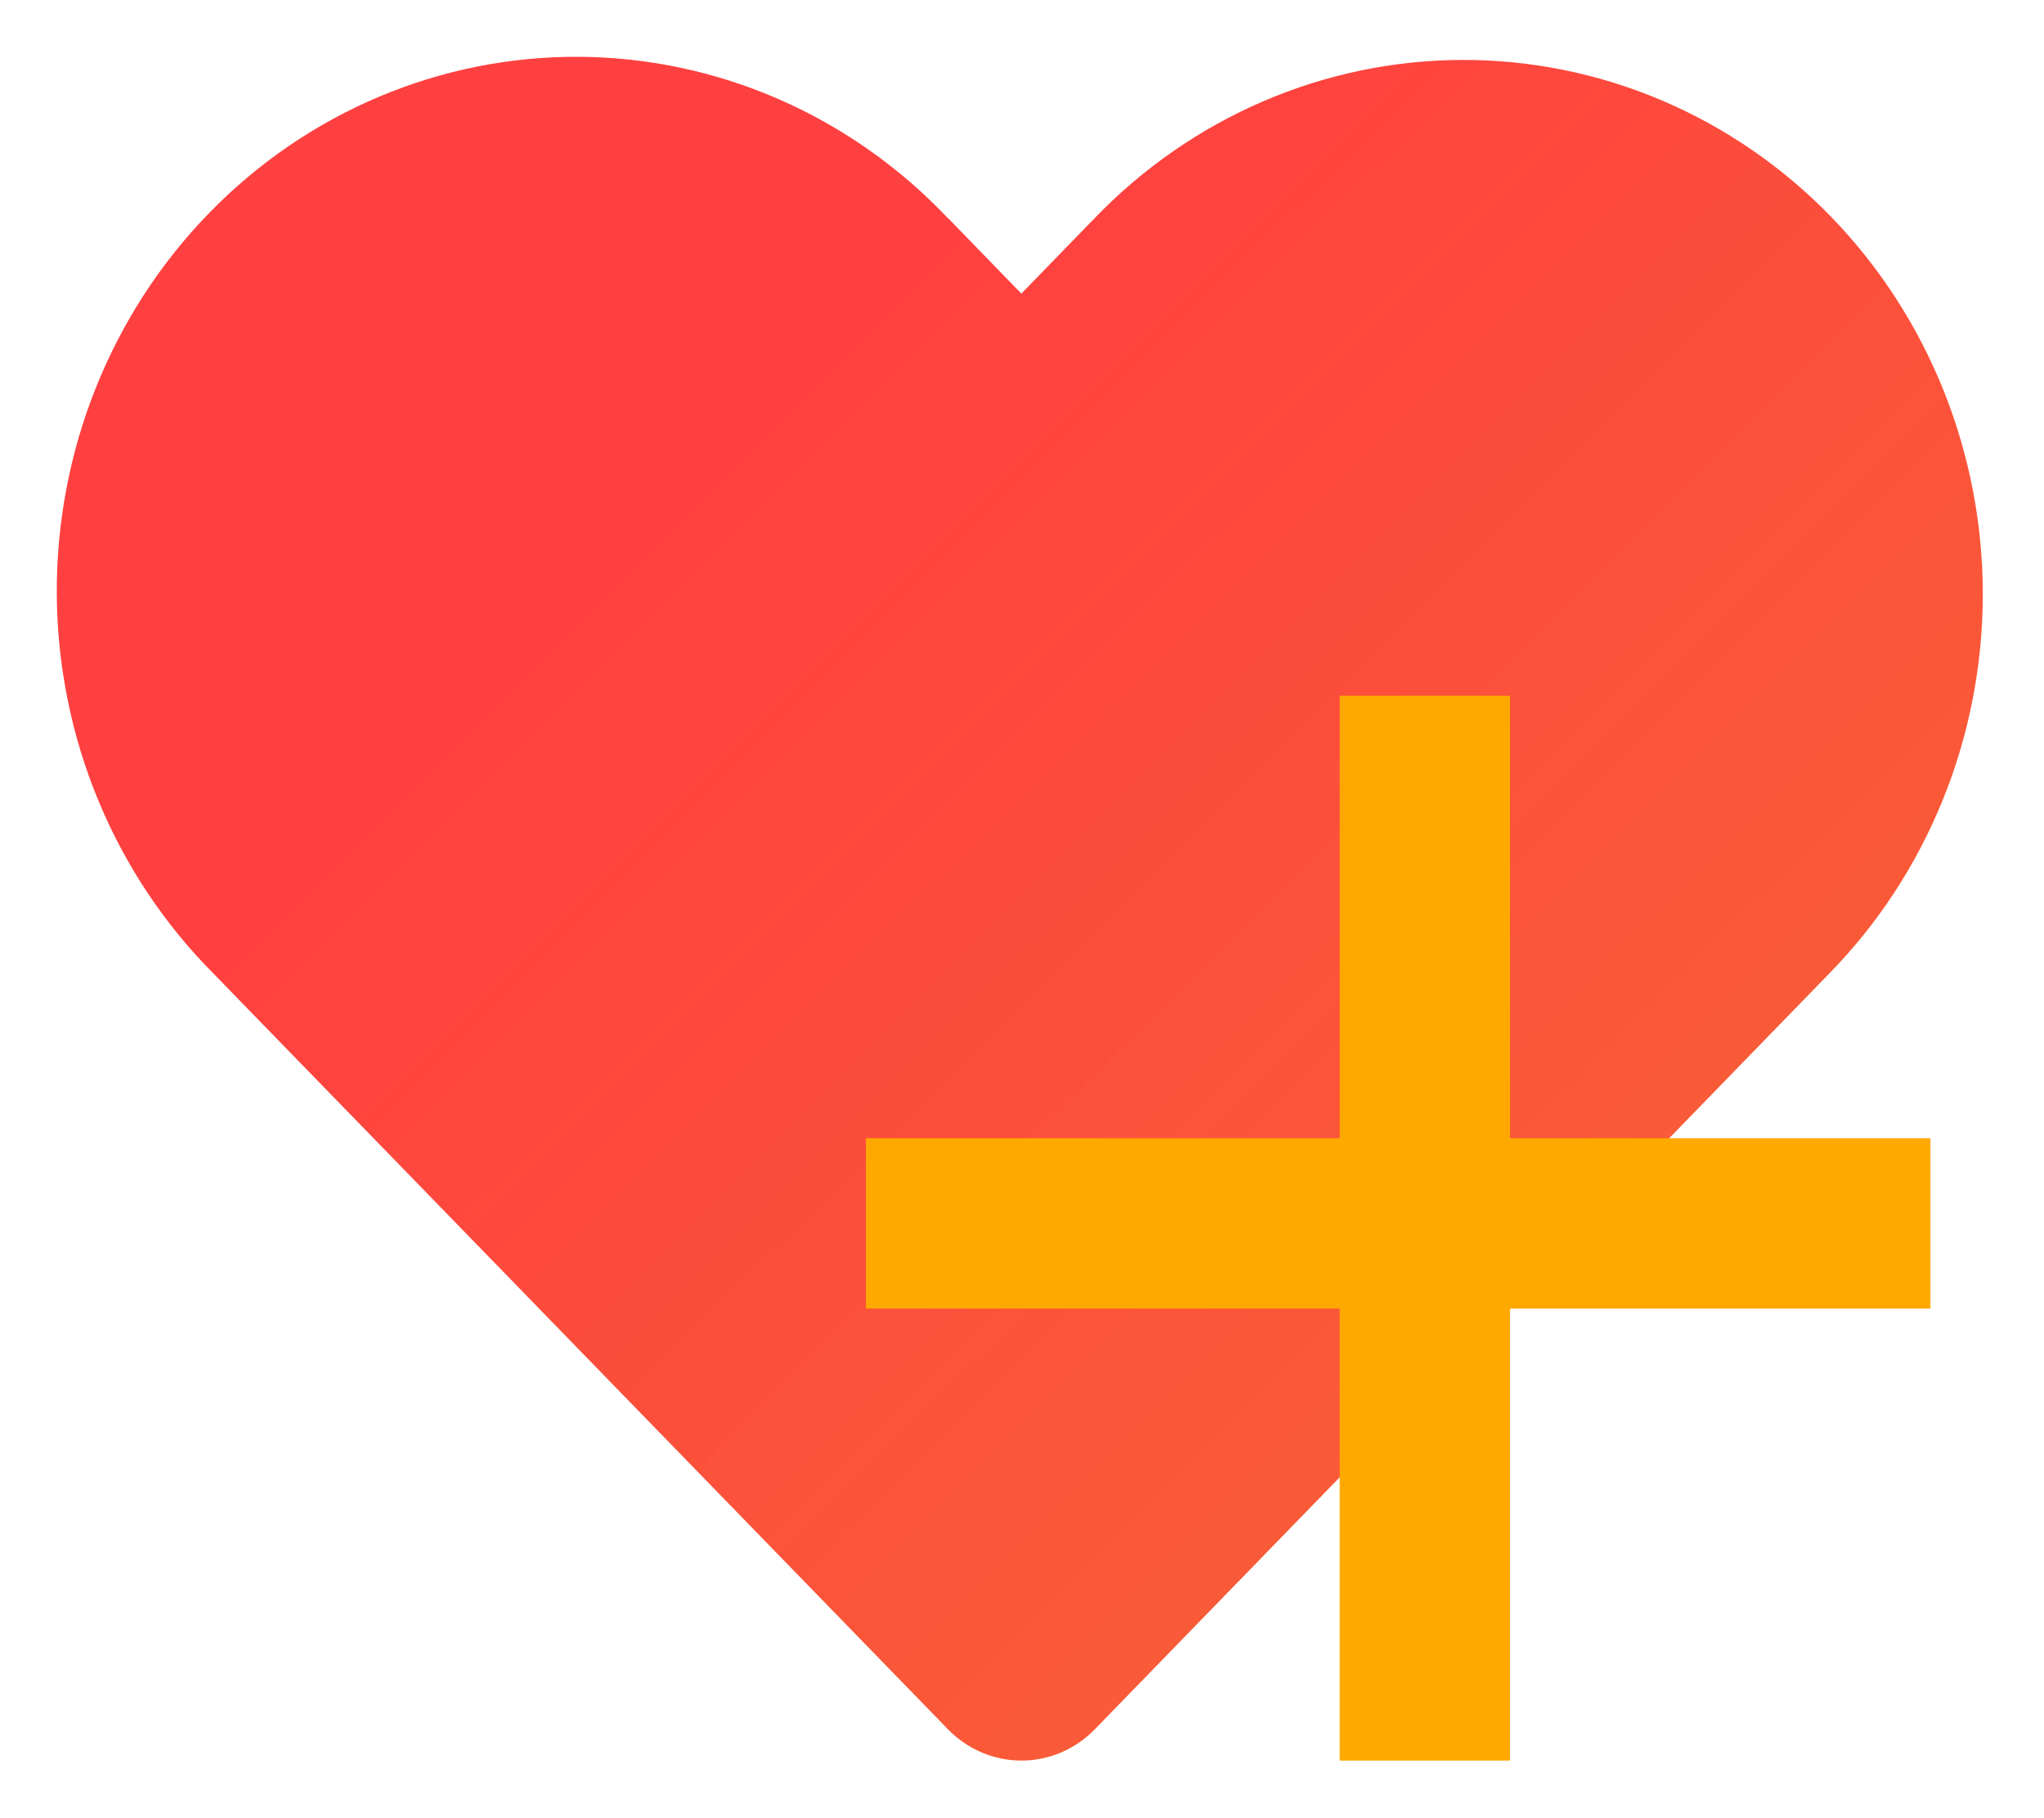
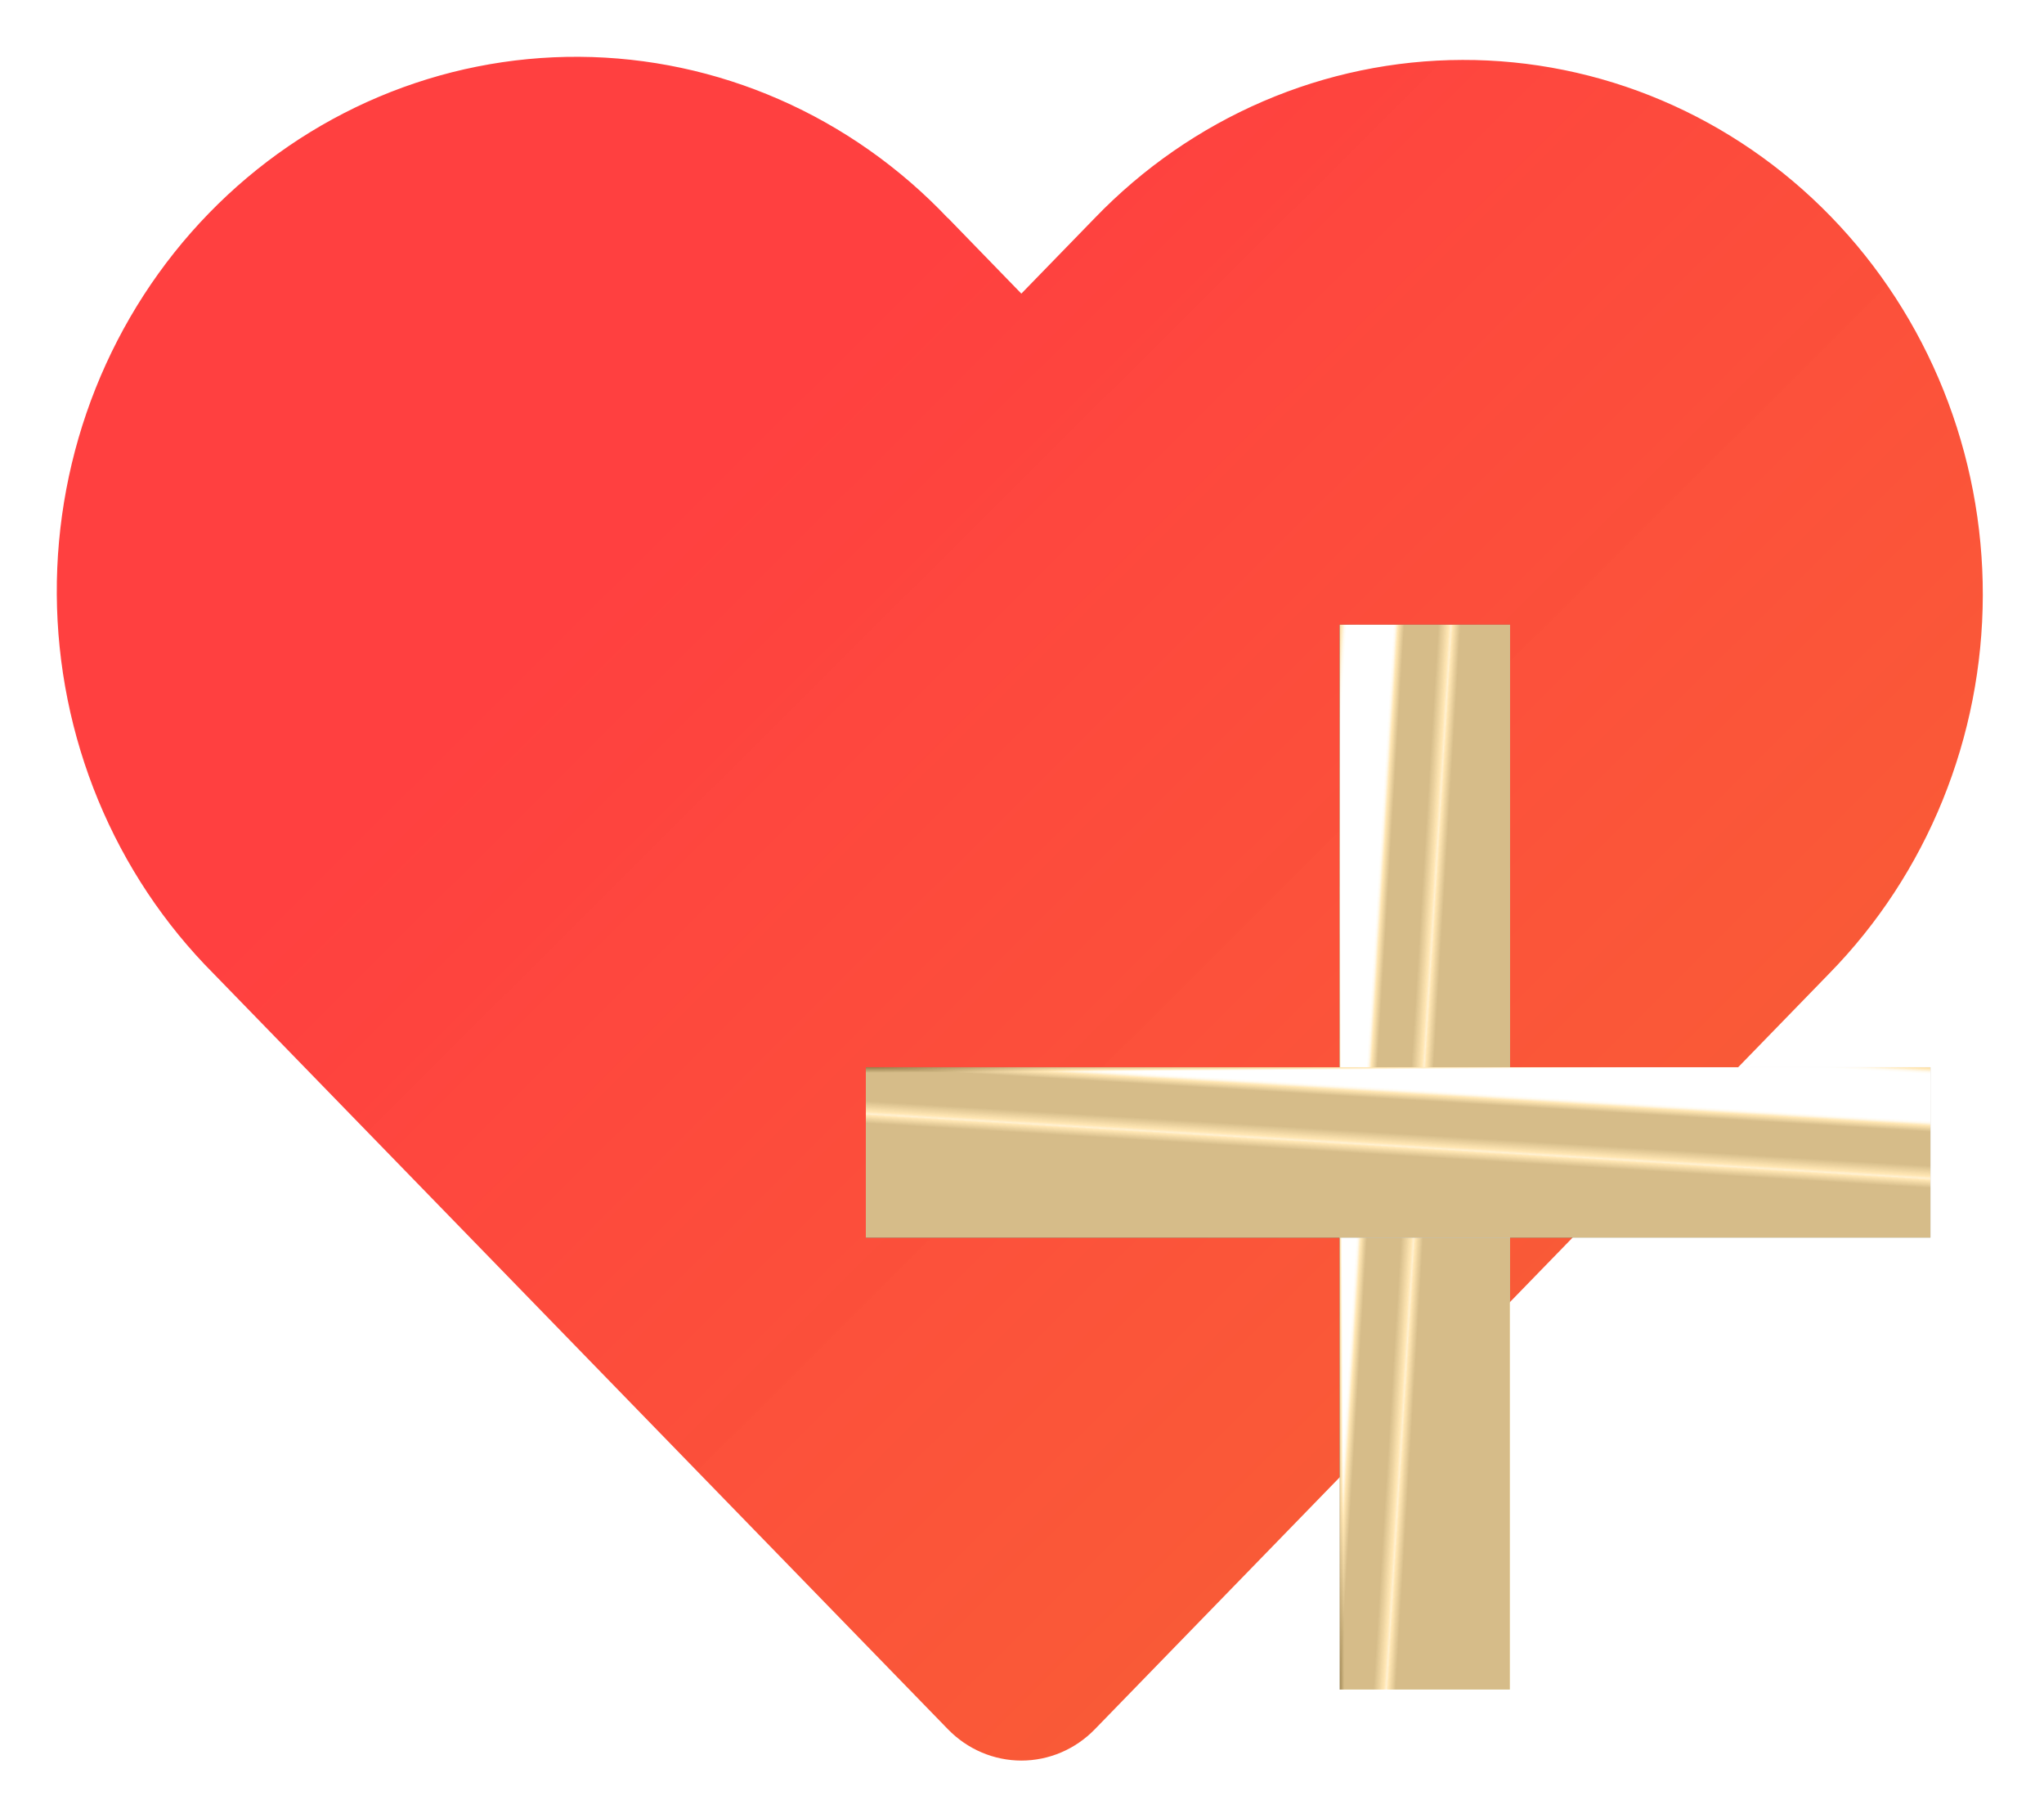
<svg xmlns="http://www.w3.org/2000/svg" width="144" height="128" viewBox="0 0 144 128" fill="none">
-   <path d="M66.781 15.352L71.954 20.68L77.126 15.359C80.518 11.84 84.552 9.044 88.996 7.133C93.441 5.221 98.209 4.232 103.027 4.221C107.844 4.21 112.616 5.178 117.069 7.069C121.522 8.961 125.568 11.738 128.974 15.242C132.381 18.746 135.081 22.908 136.92 27.488C138.758 32.069 139.699 36.978 139.689 41.933C139.678 46.889 138.716 51.794 136.858 56.366C135 60.938 132.282 65.087 128.861 68.576L77.133 121.793C76.454 122.492 75.647 123.048 74.759 123.426C73.871 123.805 72.919 124 71.957 124C70.996 124 70.044 123.805 69.155 123.426C68.267 123.048 67.46 122.492 66.781 121.793L15.046 68.576C11.579 65.098 8.816 60.947 6.92 56.363C5.024 51.779 4.032 46.853 4.001 41.871C3.97 36.89 4.901 31.951 6.739 27.343C8.578 22.734 11.289 18.547 14.713 15.024C18.137 11.501 22.207 8.712 26.688 6.82C31.168 4.928 35.968 3.97 40.811 4.001C45.654 4.032 50.443 5.052 54.9 7.002C59.356 8.952 63.392 11.792 66.773 15.359L66.781 15.352Z" fill="url(#paint0_linear_24_58)" />
-   <line x1="100.381" y1="49" x2="100.381" y2="124" stroke="#FFA800" stroke-width="12" />
-   <line x1="136" y1="86.167" x2="61" y2="86.167" stroke="#FFA800" stroke-width="12" />
+   <path d="M66.781 15.352L71.954 20.68L77.126 15.359C80.518 11.84 84.552 9.044 88.996 7.133C93.441 5.221 98.209 4.232 103.027 4.221C107.844 4.21 112.616 5.178 117.069 7.069C121.522 8.961 125.568 11.738 128.974 15.242C132.381 18.746 135.081 22.908 136.92 27.488C138.758 32.069 139.699 36.978 139.689 41.933C139.678 46.889 138.716 51.794 136.858 56.366C135 60.938 132.282 65.087 128.861 68.576L77.133 121.793C76.454 122.492 75.647 123.048 74.759 123.426C73.871 123.805 72.919 124 71.957 124C70.996 124 70.044 123.805 69.155 123.426C68.267 123.048 67.46 122.492 66.781 121.793L15.046 68.576C11.579 65.098 8.816 60.947 6.92 56.363C5.024 51.779 4.032 46.853 4.001 41.871C3.97 36.89 4.901 31.951 6.739 27.343C8.578 22.734 11.289 18.547 14.713 15.024C18.137 11.501 22.207 8.712 26.688 6.82C31.168 4.928 35.968 3.97 40.811 4.001C45.654 4.032 50.443 5.052 54.9 7.002C59.356 8.952 63.392 11.792 66.773 15.359L66.781 15.352Z" fill="url(#paint0_linear_28_2)" />
+   <line x1="100.381" y1="44" x2="100.381" y2="119" stroke="url(#paint1_linear_28_2)" stroke-width="12" />
+   <line x1="100.381" y1="44" x2="100.381" y2="119" stroke="url(#paint2_linear_28_2)" stroke-width="12" style="mix-blend-mode:overlay" />
+   <line x1="100.381" y1="44" x2="100.381" y2="119" stroke="#C1A875" stroke-width="12" style="mix-blend-mode:color" />
+   <line x1="136" y1="81.167" x2="61" y2="81.167" stroke="url(#paint3_linear_28_2)" stroke-width="12" />
+   <line x1="136" y1="81.167" x2="61" y2="81.167" stroke="url(#paint4_linear_28_2)" stroke-width="12" style="mix-blend-mode:overlay" />
+   <line x1="136" y1="81.167" x2="61" y2="81.167" stroke="#C1A875" stroke-width="12" style="mix-blend-mode:color" />
  <defs>
-     <linearGradient id="paint0_linear_24_58" x1="9" y1="73" x2="129" y2="193.5" gradientUnits="userSpaceOnUse">
+     <linearGradient id="paint0_linear_28_2" x1="9" y1="73" x2="129" y2="193.5" gradientUnits="userSpaceOnUse">
      <stop stop-color="#FF4040" />
      <stop offset="1" stop-color="#F4732A" stop-opacity="0.98" />
    </linearGradient>
+     <linearGradient id="paint1_linear_28_2" x1="93.755" y1="48.158" x2="102.609" y2="48.697" gradientUnits="userSpaceOnUse">
+       <stop stop-color="#576265" />
+       <stop offset="0.172" stop-color="#9EA1A1" />
+       <stop offset="0.457" stop-color="#848B8A" />
+       <stop offset="0.554" stop-color="#576265" />
+       <stop offset="0.823" stop-color="#576265" />
+       <stop offset="0.925" stop-color="#757A7B" />
+       <stop offset="1" stop-color="#576265" />
+     </linearGradient>
+     <linearGradient id="paint2_linear_28_2" x1="93.881" y1="73.939" x2="94.478" y2="73.936" gradientUnits="userSpaceOnUse">
+       <stop stop-color="white" stop-opacity="0" />
+       <stop offset="1" stop-color="white" />
+     </linearGradient>
+     <linearGradient id="paint3_linear_28_2" x1="131.842" y1="74.541" x2="131.303" y2="83.394" gradientUnits="userSpaceOnUse">
+       <stop stop-color="#576265" />
+       <stop offset="0.172" stop-color="#9EA1A1" />
+       <stop offset="0.457" stop-color="#848B8A" />
+       <stop offset="0.554" stop-color="#576265" />
+       <stop offset="0.823" stop-color="#576265" />
+       <stop offset="0.925" stop-color="#757A7B" />
+       <stop offset="1" stop-color="#576265" />
+     </linearGradient>
+     <linearGradient id="paint4_linear_28_2" x1="106.06" y1="74.667" x2="106.064" y2="75.264" gradientUnits="userSpaceOnUse">
+       <stop stop-color="white" stop-opacity="0" />
+       <stop offset="1" stop-color="white" />
+     </linearGradient>
  </defs>
</svg>
